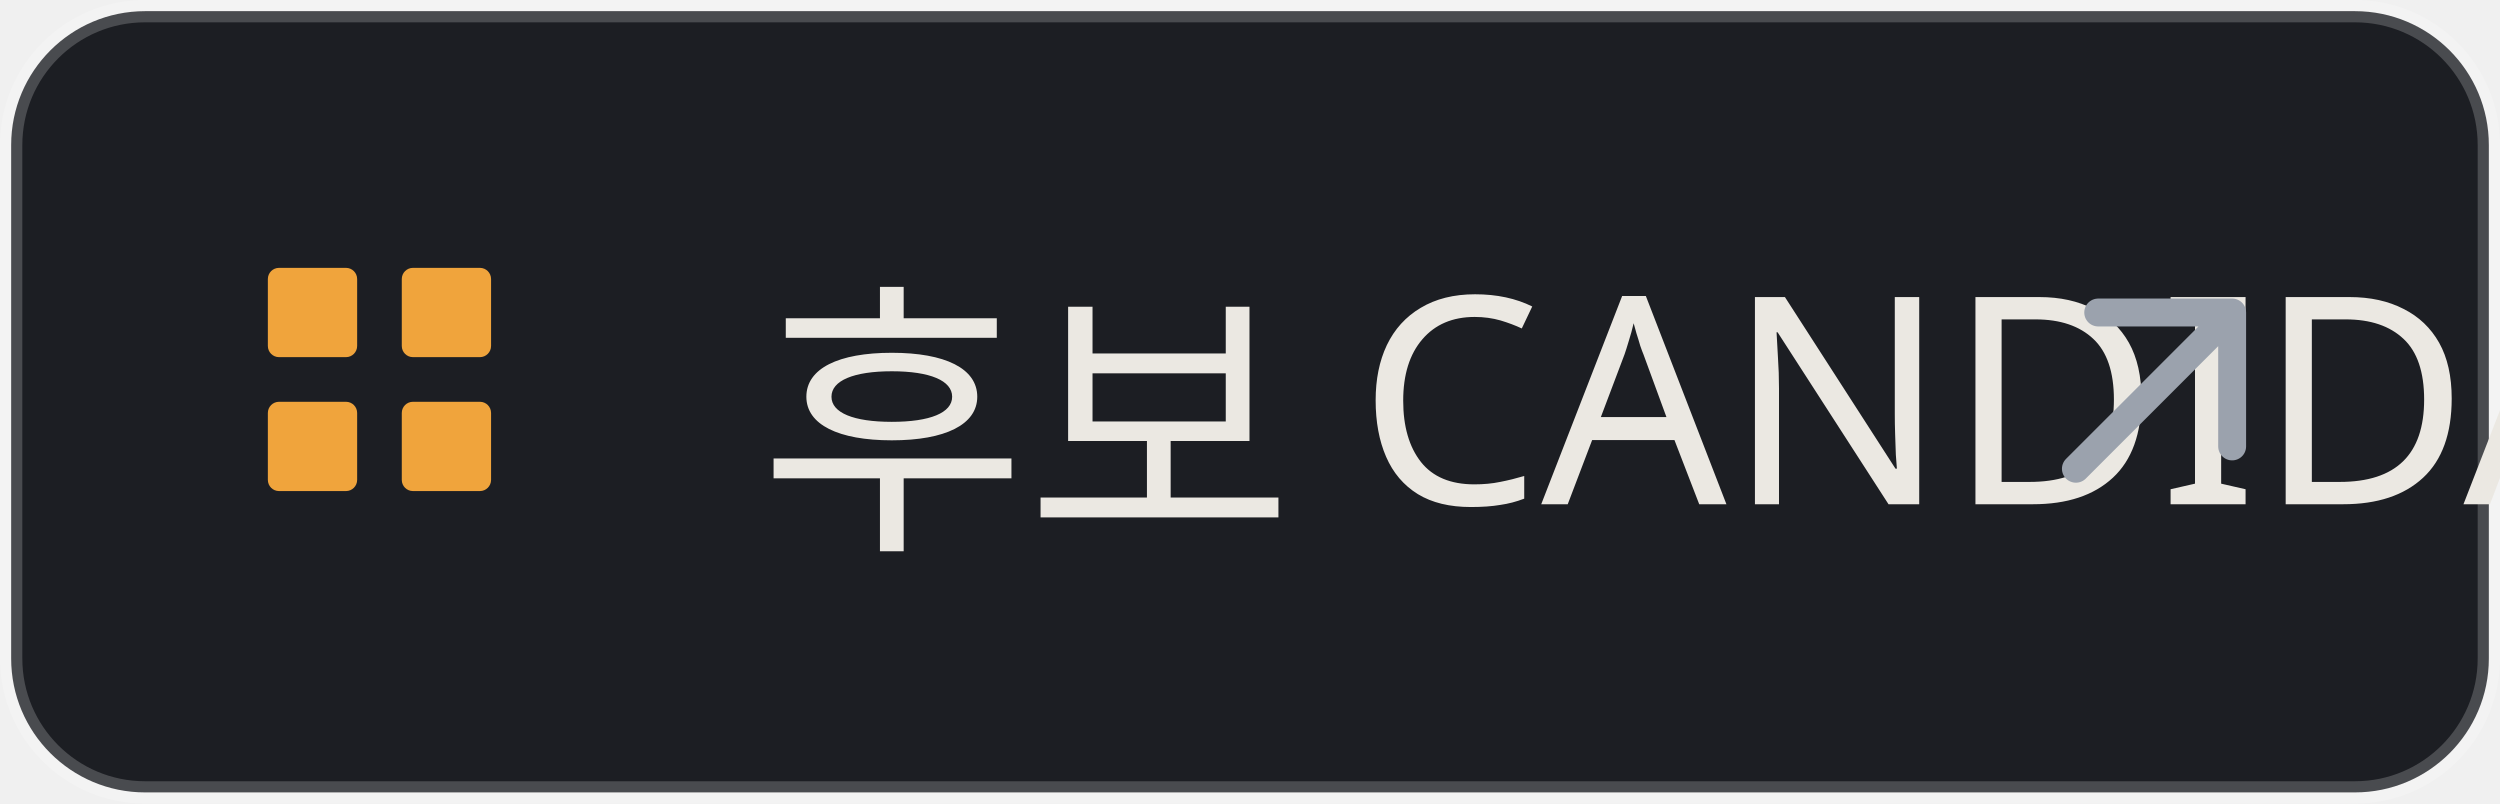
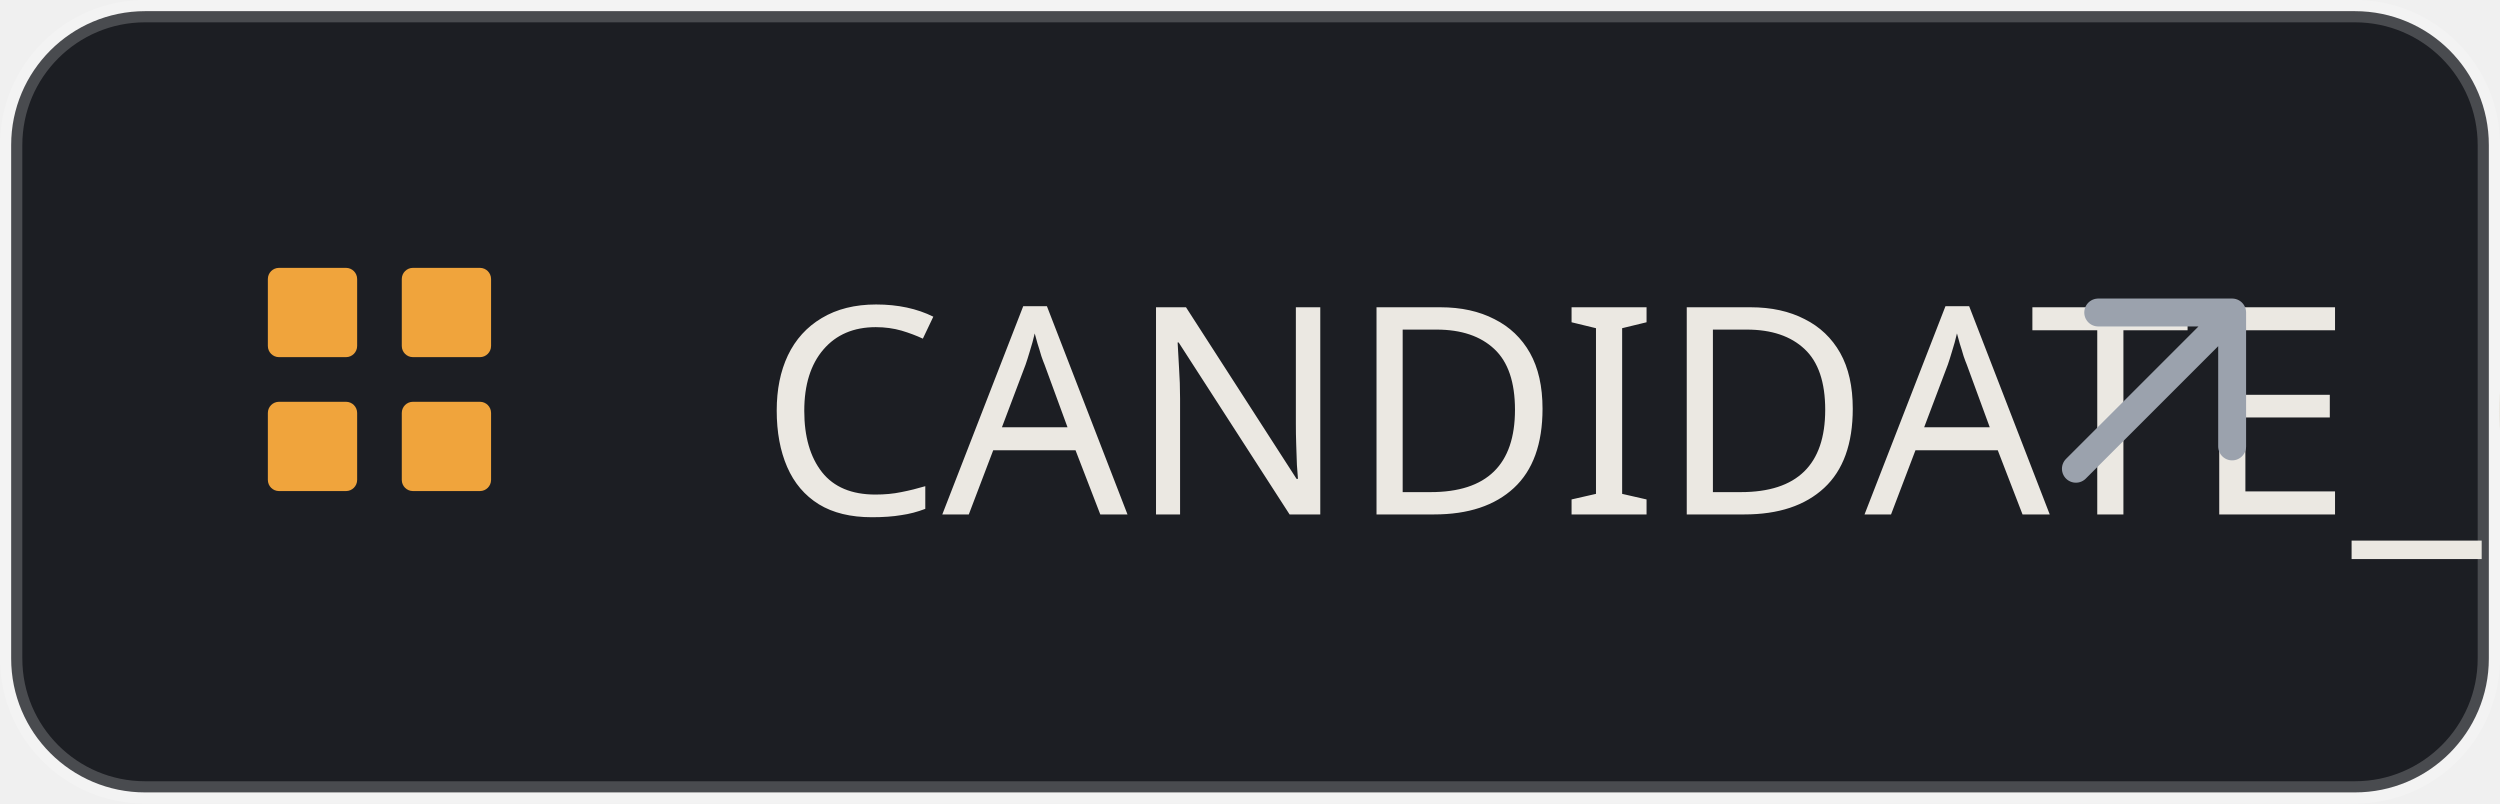
<svg xmlns="http://www.w3.org/2000/svg" width="112" height="36" viewBox="0 0 112 36">
  <rect x="0.5" y="0.5" width="111" height="35" rx="6" fill="#0f1217" fill-opacity="0.94" stroke="white" stroke-opacity="0.2" />
  <g fill="#f0a43c">
    <rect x="12" y="12" width="4" height="4" rx="0.5" />
    <rect x="18" y="12" width="4" height="4" rx="0.5" />
    <rect x="12" y="18" width="4" height="4" rx="0.5" />
    <rect x="18" y="18" width="4" height="4" rx="0.5" />
  </g>
-   <text x="34" y="18" dominant-baseline="central" fill="#ebe8e2" font-family="'IBM Plex Sans KR', 'Apple SD Gothic Neo', sans-serif" font-size="13" font-weight="500">후보 CANDIDATE_COUNT개</text>
+   <text x="34" y="18" dominant-baseline="central" fill="#ebe8e2" font-family="'IBM Plex Sans KR', 'Apple SD Gothic Neo', sans-serif" font-size="13" font-weight="500">CANDIDATE_COUNT sites</text>
  <path d="M93 21 100 14M94 14h6v6" fill="none" stroke="#9ba2ad" stroke-width="1.25" stroke-linecap="round" stroke-linejoin="round" />
</svg>
